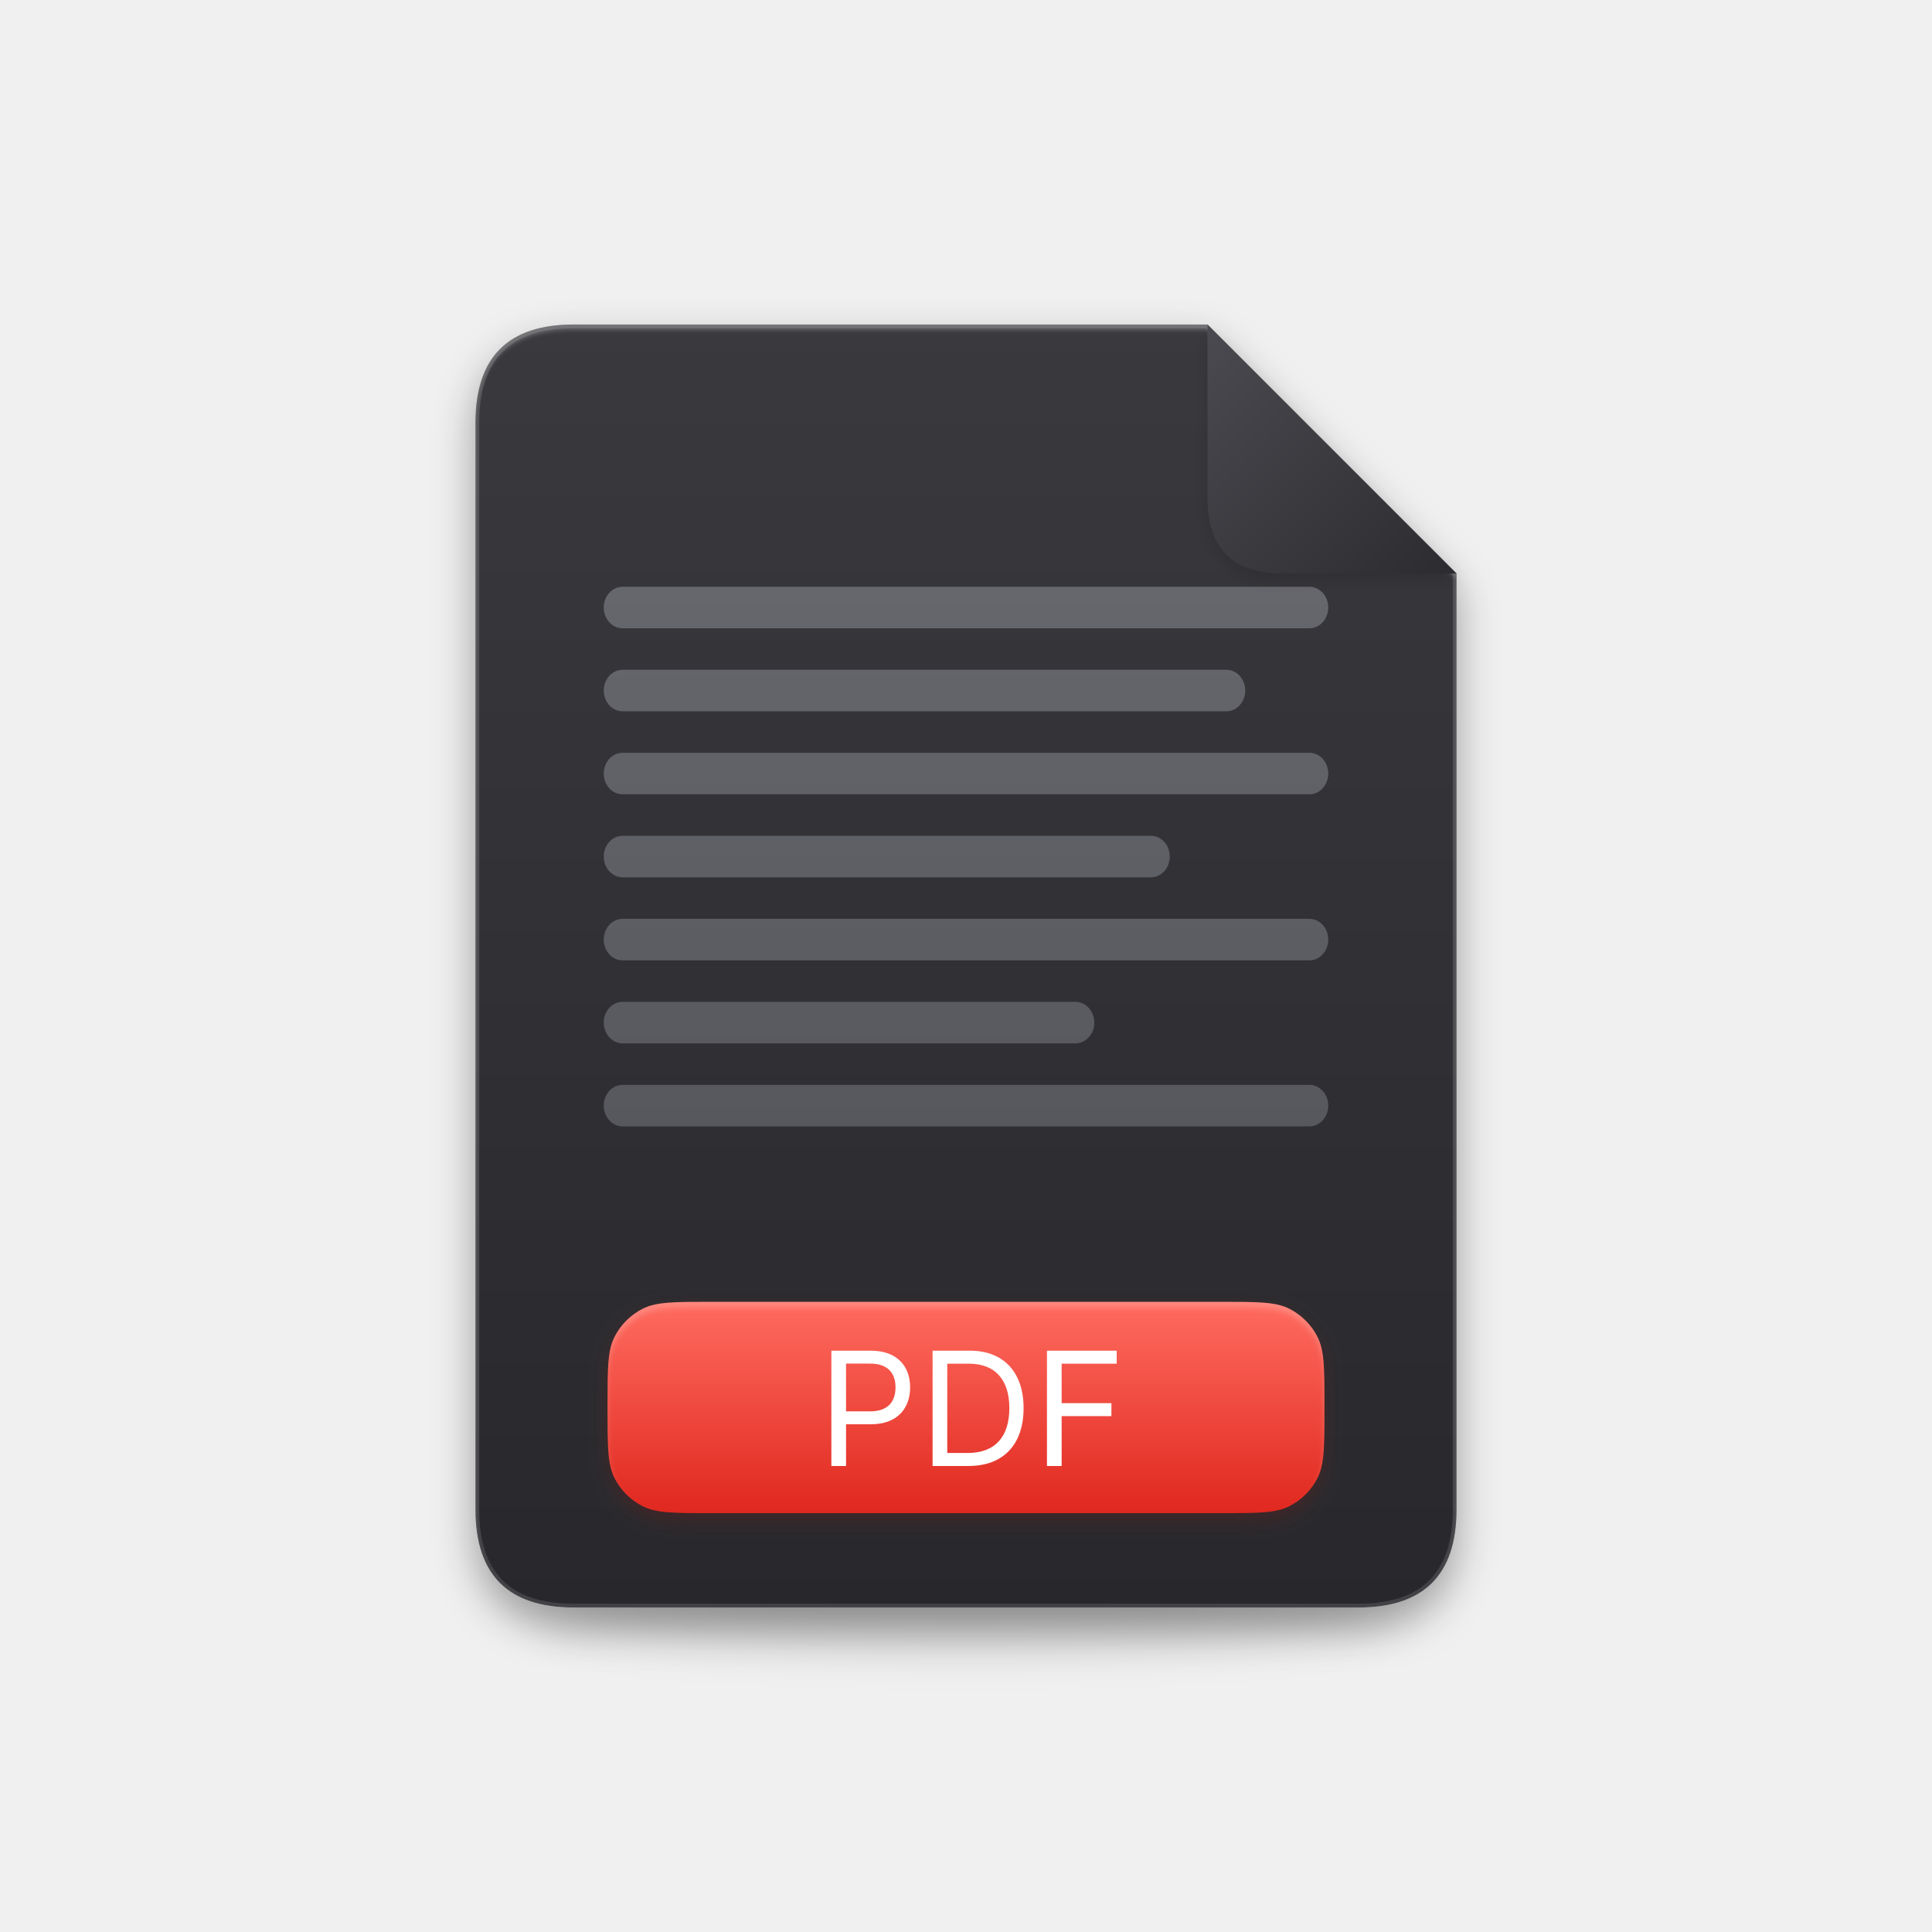
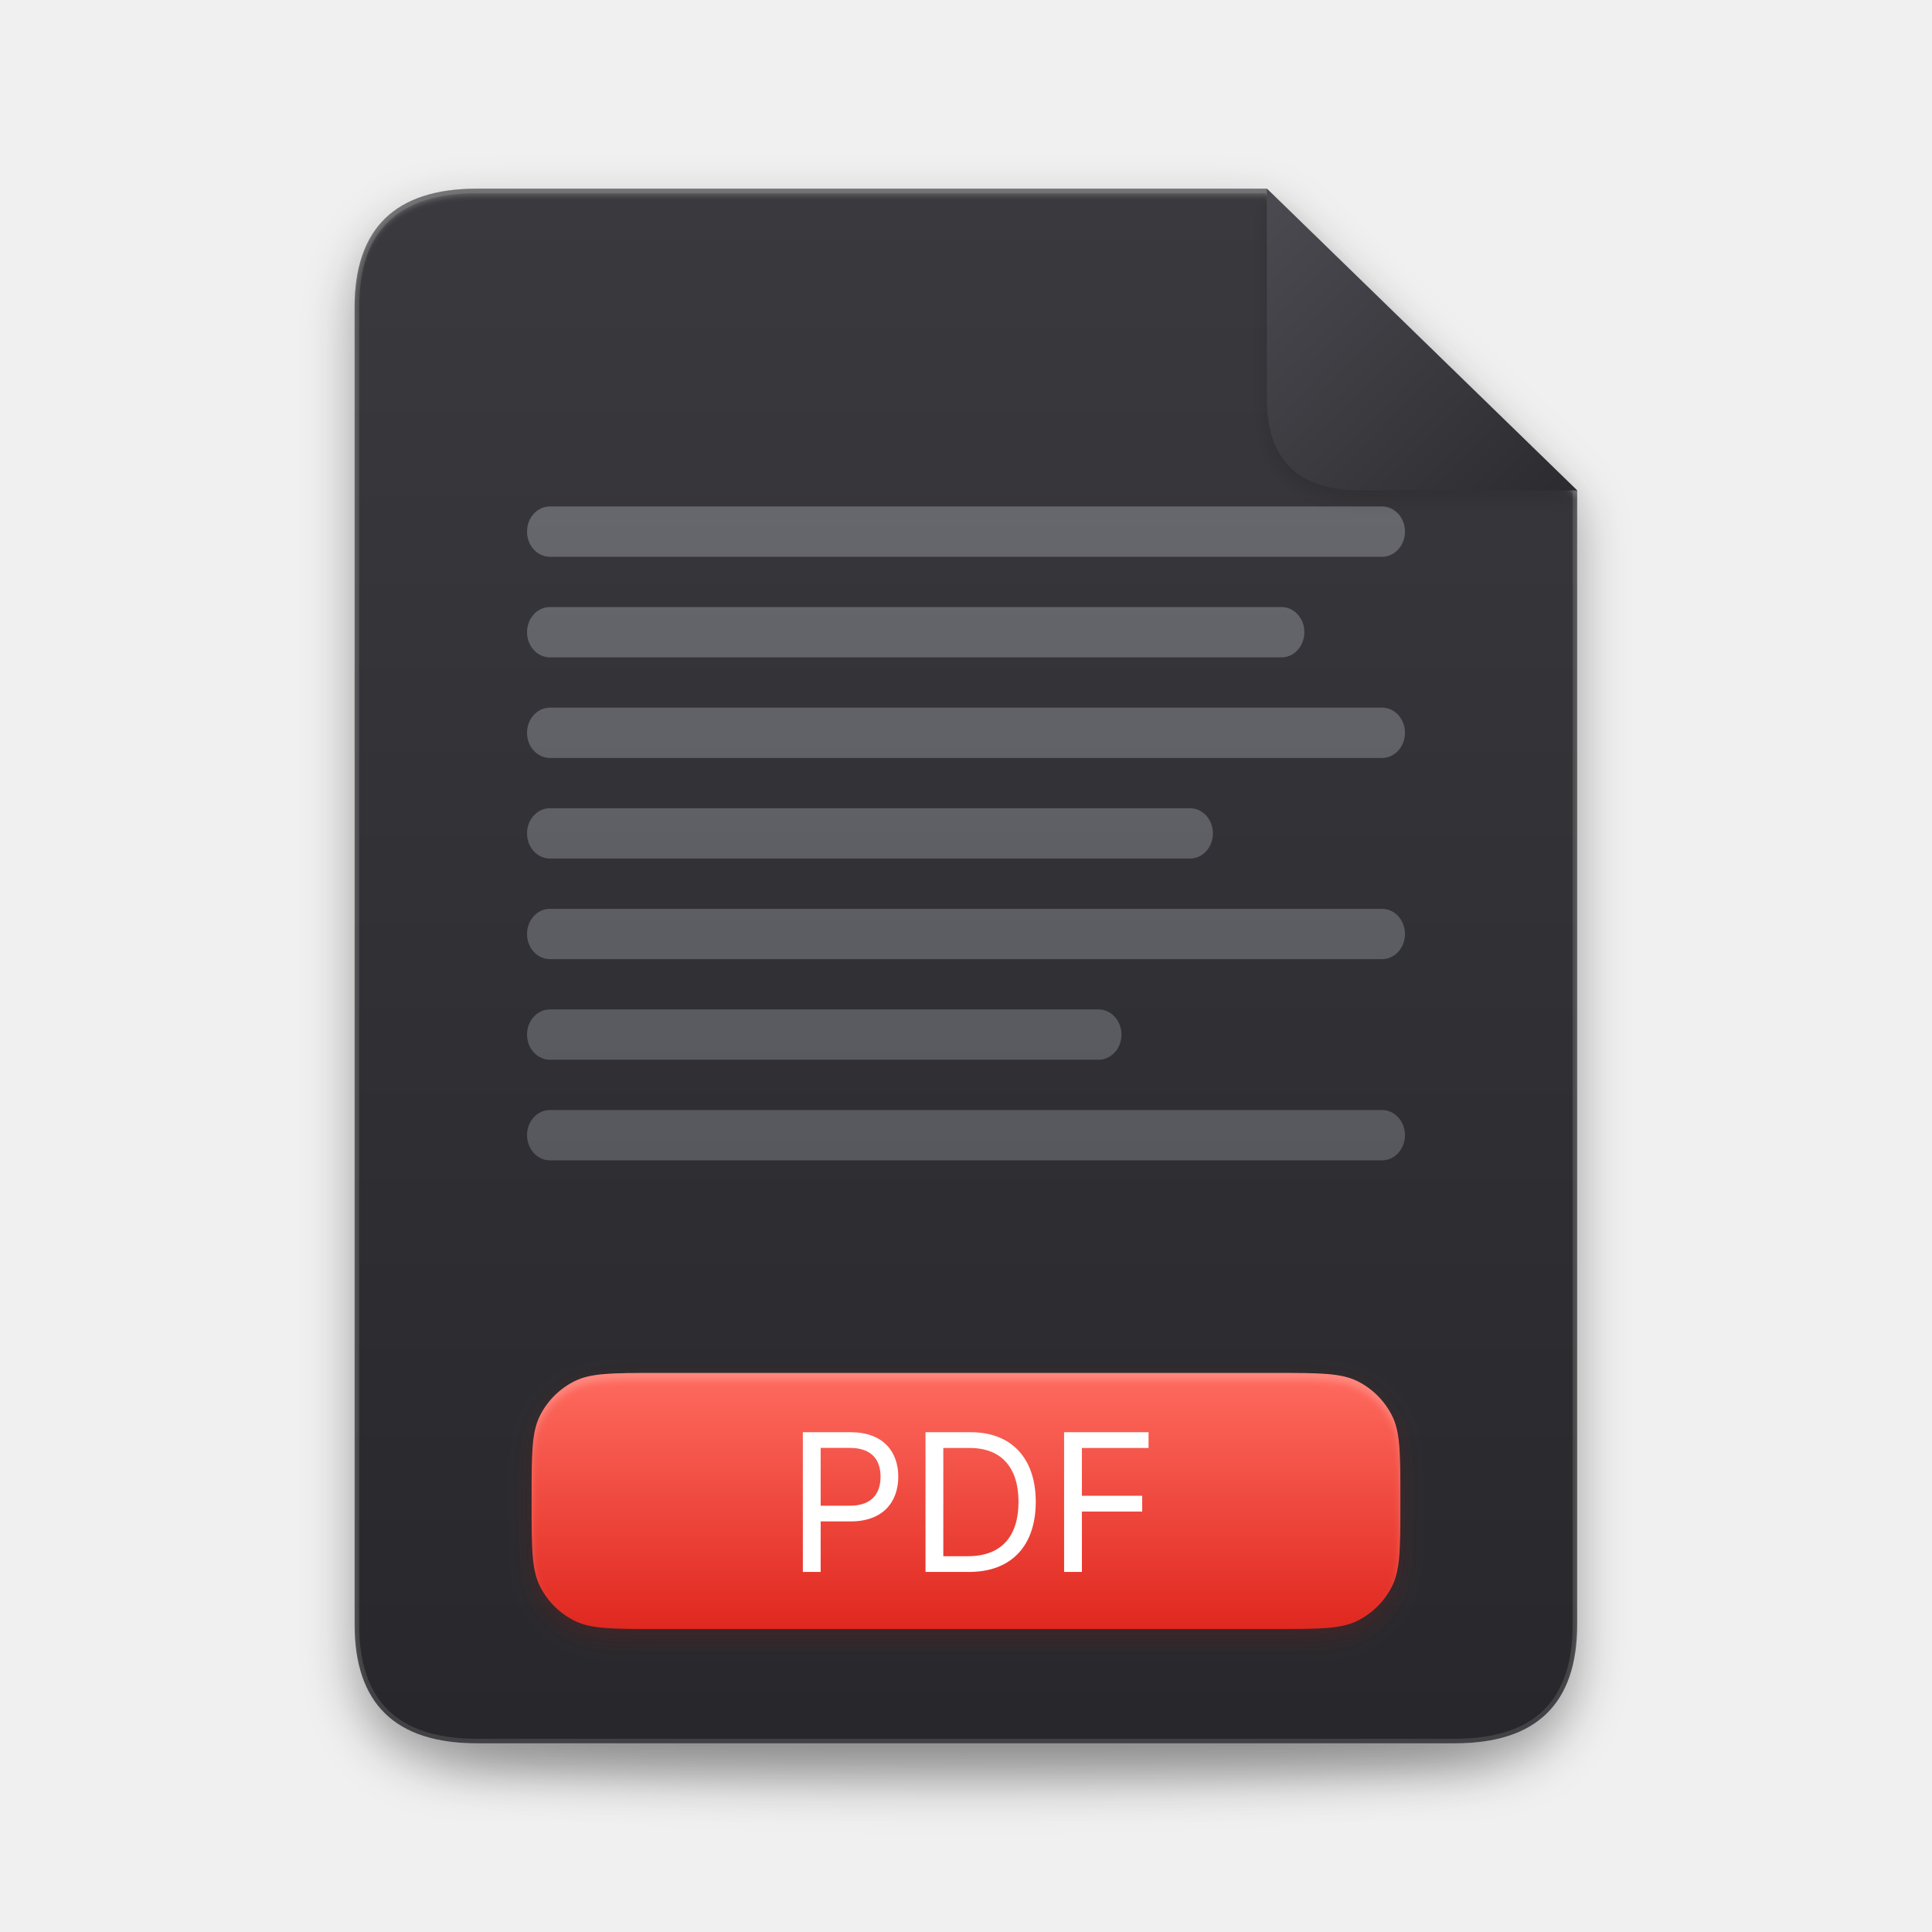
<svg xmlns="http://www.w3.org/2000/svg" xmlns:xlink="http://www.w3.org/1999/xlink" width="1024px" height="1024px" viewBox="0 0 1024 1024" version="1.1">
  <defs>
-     <path d="M772,304 L772,800 C772,830.601 758.494,847.696 731.482,851.285 C733.142,852.169 734,853.076 734,854 C734,863.941 634.607,872 512,872 C389.393,872 290,863.941 290,854 C290,853.077 290.858,852.169 292.512,851.283 C265.506,847.695 252,830.6 252,800 L252,224 C252,189.333 269.333,172 304,172 L640,172 Z" id="path-1" />
-     <filter x="-8.1%" y="-100.0%" width="116.2%" height="300.0%" filterUnits="objectBoundingBox" id="filter-2">
+     <path d="M835.941,259.953 L835.941,860.988 C835.941,898.069 819.111,918.784 785.451,923.133 C787.518,924.205 788.587,925.304 788.587,926.424 C788.587,938.47 664.729,948.235 511.941,948.235 C359.154,948.235 235.295,938.47 235.295,926.424 C235.295,925.305 236.364,924.205 238.425,923.132 C204.771,918.783 187.941,898.068 187.941,860.988 L187.941,163.012 C187.941,121.004 209.541,100 252.741,100 L671.449,100 Z" id="path-1" />
+     <filter x="-6.5%" y="-82.5%" width="113.0%" height="265.0%" filterUnits="objectBoundingBox" id="filter-2">
      <feGaussianBlur stdDeviation="12" in="SourceGraphic" />
    </filter>
    <linearGradient x1="50%" y1="0%" x2="50%" y2="100%" id="linearGradient-3">
      <stop stop-color="#3A3A3E" offset="0%" />
      <stop stop-color="#28282C" offset="100%" />
    </linearGradient>
-     <path d="M52,0 L388,0 L520,132 L520,628 C520,662.667 502.667,680 468,680 L52,680 C17.333,680 0,662.667 0,628 L0,52 C0,17.333 17.333,0 52,0 Z" id="path-4" />
-     <filter x="-7.3%" y="-4.1%" width="114.6%" height="111.2%" filterUnits="objectBoundingBox" id="filter-5">
-       <feOffset dx="0" dy="10" in="SourceAlpha" result="shadowOffsetOuter1" />
-       <feGaussianBlur stdDeviation="11" in="shadowOffsetOuter1" result="shadowBlurOuter1" />
+     <path d="M55.8,0 L474.508,0 L639,159.953 L639,760.988 C639,802.996 617.4,824 574.2,824 L55.8,824 C12.6,824 -9,802.996 -9,760.988 L-9,63.012 C-9,21.004 12.6,0 55.8,0 Z" id="path-4" />
+     <filter x="-7.1%" y="-4.1%" width="114.2%" height="111.2%" filterUnits="objectBoundingBox" id="filter-5">
+       <feOffset dx="0" dy="12.118" in="SourceAlpha" result="shadowOffsetOuter1" />
+       <feGaussianBlur stdDeviation="13.329" in="shadowOffsetOuter1" result="shadowBlurOuter1" />
      <feComposite in="shadowBlurOuter1" in2="SourceAlpha" operator="out" result="shadowBlurOuter1" />
      <feColorMatrix values="0 0 0 0 0   0 0 0 0 0   0 0 0 0 0  0 0 0 0.349 0" type="matrix" in="shadowBlurOuter1" />
    </filter>
-     <filter x="-4.7%" y="-2.1%" width="109.4%" height="107.2%" filterUnits="objectBoundingBox" id="filter-6">
-       <feGaussianBlur stdDeviation="1" in="SourceAlpha" result="shadowBlurInner1" />
-       <feOffset dx="0" dy="3" in="shadowBlurInner1" result="shadowOffsetInner1" />
+     <filter x="-4.6%" y="-2.1%" width="109.2%" height="107.2%" filterUnits="objectBoundingBox" id="filter-6">
+       <feGaussianBlur stdDeviation="1.212" in="SourceAlpha" result="shadowBlurInner1" />
+       <feOffset dx="0" dy="3.635" in="shadowBlurInner1" result="shadowOffsetInner1" />
      <feComposite in="shadowOffsetInner1" in2="SourceAlpha" operator="arithmetic" k2="-1" k3="1" result="shadowInnerInner1" />
      <feColorMatrix values="0 0 0 0 1   0 0 0 0 1   0 0 0 0 1  0 0 0 0.2 0" type="matrix" in="shadowInnerInner1" />
    </filter>
    <linearGradient x1="50%" y1="0%" x2="50%" y2="100%" id="linearGradient-7">
      <stop stop-color="#66666D" offset="0%" />
      <stop stop-color="#57575E" offset="100%" />
    </linearGradient>
    <linearGradient x1="50%" y1="0%" x2="50%" y2="100%" id="linearGradient-8">
      <stop stop-color="#FF6B5F" offset="0%" />
      <stop stop-color="#E0281F" offset="100%" />
    </linearGradient>
-     <path d="M124.4,518 L395.6,518 C414.642,518 424.163,518 431.436,521.706 C437.833,524.965 443.035,530.167 446.294,536.564 C450,543.837 450,553.358 450,572.4 L450,575.6 C450,594.642 450,604.163 446.294,611.436 C443.035,617.833 437.833,623.035 431.436,626.294 C424.163,630 414.642,630 395.6,630 L124.4,630 C105.358,630 95.837,630 88.564,626.294 C82.167,623.035 76.965,617.833 73.706,611.436 C70,604.163 70,594.642 70,575.6 L70,572.4 C70,553.358 70,543.837 73.706,536.564 C76.965,530.167 82.167,524.965 88.564,521.706 C95.837,518 105.358,518 124.4,518 Z" id="path-9" />
+     <path d="M150.744,627.694 L479.374,627.694 C502.448,627.694 513.985,627.694 522.799,632.185 C530.551,636.135 536.854,642.437 540.804,650.19 C545.294,659.003 545.294,670.54 545.294,693.614 L545.294,697.492 C545.294,720.566 545.294,732.103 540.804,740.916 C536.854,748.668 530.551,754.971 522.799,758.921 C513.985,763.412 502.448,763.412 479.374,763.412 L150.744,763.412 C127.669,763.412 116.132,763.412 107.319,758.921 C99.567,754.971 93.264,748.668 89.314,740.916 C84.824,732.103 84.824,720.566 84.824,697.492 L84.824,693.614 C84.824,670.54 84.824,659.003 89.314,650.19 C93.264,642.437 99.567,636.135 107.319,632.185 C116.132,627.694 127.669,627.694 150.744,627.694 Z" id="path-9" />
    <filter x="-4.5%" y="-11.6%" width="108.9%" height="130.4%" filterUnits="objectBoundingBox" id="filter-10">
-       <feOffset dx="0" dy="4" in="SourceAlpha" result="shadowOffsetOuter1" />
-       <feGaussianBlur stdDeviation="5" in="shadowOffsetOuter1" result="shadowBlurOuter1" />
+       <feOffset dx="0" dy="4.847" in="SourceAlpha" result="shadowOffsetOuter1" />
+       <feGaussianBlur stdDeviation="6.059" in="shadowOffsetOuter1" result="shadowBlurOuter1" />
      <feColorMatrix values="0 0 0 0 0.639   0 0 0 0 0.078   0 0 0 0 0.059  0 0 0 0.2 0" type="matrix" in="shadowBlurOuter1" />
    </filter>
    <filter x="-3.4%" y="-8.0%" width="106.8%" height="123.2%" filterUnits="objectBoundingBox" id="filter-11">
-       <feGaussianBlur stdDeviation="1.5" in="SourceAlpha" result="shadowBlurInner1" />
-       <feOffset dx="0" dy="3" in="shadowBlurInner1" result="shadowOffsetInner1" />
+       <feGaussianBlur stdDeviation="1.818" in="SourceAlpha" result="shadowBlurInner1" />
+       <feOffset dx="0" dy="3.635" in="shadowBlurInner1" result="shadowOffsetInner1" />
      <feComposite in="shadowOffsetInner1" in2="SourceAlpha" operator="arithmetic" k2="-1" k3="1" result="shadowInnerInner1" />
      <feColorMatrix values="0 0 0 0 1   0 0 0 0 1   0 0 0 0 1  0 0 0 0.2 0" type="matrix" in="shadowInnerInner1" />
    </filter>
-     <linearGradient x1="0%" y1="0%" x2="100%" y2="100%" id="linearGradient-12">
+     <linearGradient x1="0%" y1="2.722%" x2="100%" y2="97.278%" id="linearGradient-12">
      <stop stop-color="#4A4A50" offset="0%" />
      <stop stop-color="#2C2C30" offset="100%" />
    </linearGradient>
-     <path d="M388,0 L520,132 L428,132 C401.333,132 388,118.667 388,92 L388,0 Z" id="path-13" />
-     <filter x="-10.6%" y="-7.6%" width="121.2%" height="121.2%" filterUnits="objectBoundingBox" id="filter-14">
-       <feOffset dx="0" dy="4" in="SourceAlpha" result="shadowOffsetOuter1" />
-       <feGaussianBlur stdDeviation="4" in="shadowOffsetOuter1" result="shadowBlurOuter1" />
+     <path d="M474.508,0 L639,159.953 L524.354,159.953 C491.123,159.953 474.508,143.796 474.508,111.482 L474.508,0 Z" id="path-13" />
+     <filter x="-10.3%" y="-7.6%" width="120.6%" height="121.2%" filterUnits="objectBoundingBox" id="filter-14">
+       <feOffset dx="0" dy="4.847" in="SourceAlpha" result="shadowOffsetOuter1" />
+       <feGaussianBlur stdDeviation="4.847" in="shadowOffsetOuter1" result="shadowBlurOuter1" />
      <feColorMatrix values="0 0 0 0 0   0 0 0 0 0   0 0 0 0 0  0 0 0 0.122 0" type="matrix" in="shadowBlurOuter1" />
    </filter>
  </defs>
  <g id="icon-dark" stroke="none" fill="none" xlink:href="#path-1" fill-rule="evenodd" stroke-width="1">
-     <g id="Glyph" transform="translate(252, 172)">
-       <ellipse id="Ground-shadow" fill-opacity="0.149" fill="#000000" filter="url(#filter-2)" cx="260" cy="682" rx="222" ry="18" />
+     <g id="Glyph" transform="translate(196.9412, 100)">
+       <ellipse id="Ground-shadow" fill-opacity="0.149" fill="#000000" filter="url(#filter-2)" cx="315" cy="826.424" rx="276.646" ry="21.812" />
      <g id="Page">
        <use fill="black" fill-opacity="1" filter="url(#filter-5)" xlink:href="#path-4" />
        <use fill="url(#linearGradient-3)" fill-rule="evenodd" xlink:href="#path-4" />
        <use fill="black" fill-opacity="1" filter="url(#filter-6)" xlink:href="#path-4" />
-         <path stroke-opacity="0.122" stroke="#FFFFFF" stroke-width="2" d="M387.586,1 L519,132.414 L519,628 C519,662.114 502.114,679 468,679 L52,679 C17.886,679 1,662.114 1,628 L1,52 C1,17.886 17.886,1 52,1 Z" stroke-linejoin="square" />
+         <path stroke-opacity="0.122" stroke="#FFFFFF" stroke-width="2.424" d="M637.788,160.465 L637.788,760.988 C637.788,802.319 616.738,822.788 574.2,822.788 L55.8,822.788 C13.262,822.788 -7.788,802.319 -7.788,760.988 L-7.788,63.012 C-7.788,21.681 13.262,1.212 55.8,1.212 L474.016,1.212 Z" stroke-linejoin="square" />
      </g>
-       <path d="M78,139 L442,139 C447.523,139 452,143.925 452,150 L452,150 C452,156.075 447.523,161 442,161 L78,161 C72.477,161 68,156.075 68,150 L68,150 C68,143.925 72.477,139 78,139 Z M78,183 L398,183 C403.523,183 408,187.925 408,194 L408,194 C408,200.075 403.523,205 398,205 L78,205 C72.477,205 68,200.075 68,194 L68,194 C68,187.925 72.477,183 78,183 Z M78,227 L442,227 C447.523,227 452,231.925 452,238 L452,238 C452,244.075 447.523,249 442,249 L78,249 C72.477,249 68,244.075 68,238 L68,238 C68,231.925 72.477,227 78,227 Z M78,271 L358,271 C363.523,271 368,275.925 368,282 L368,282 C368,288.075 363.523,293 358,293 L78,293 C72.477,293 68,288.075 68,282 L68,282 C68,275.925 72.477,271 78,271 L78,271 Z M78,315 L442,315 C447.523,315 452,319.925 452,326 L452,326 C452,332.075 447.523,337 442,337 L78,337 C75.348,337 72.804,335.841 70.929,333.778 C69.054,331.715 68,328.917 68,326 L68,326 C68,319.925 72.477,315 78,315 L78,315 Z M78,359 L318,359 C323.523,359 328,363.925 328,370 L328,370 C328,376.075 323.523,381 318,381 L78,381 C72.477,381 68,376.075 68,370 L68,370 C68,363.925 72.477,359 78,359 Z M78,403 L442,403 C447.523,403 452,407.925 452,414 L452,414 C452,420.075 447.523,425 442,425 L78,425 C72.477,425 68,420.075 68,414 L68,414 C68,407.925 72.477,403 78,403 Z" id="Text" fill="url(#linearGradient-7)" fill-rule="nonzero" />
+       <path d="M94.518,168.435 L535.6,168.435 C542.292,168.435 547.718,174.403 547.718,181.765 L547.718,181.765 C547.718,189.126 542.292,195.094 535.6,195.094 L94.518,195.094 C87.825,195.094 82.4,189.126 82.4,181.765 L82.4,181.765 C82.4,174.403 87.825,168.435 94.518,168.435 Z M94.518,221.753 L482.282,221.753 C488.975,221.753 494.4,227.721 494.4,235.082 L494.4,235.082 C494.4,242.444 488.975,248.412 482.282,248.412 L94.518,248.412 C87.825,248.412 82.4,242.444 82.4,235.082 L82.4,235.082 C82.4,227.721 87.825,221.753 94.518,221.753 Z M94.518,275.071 L535.6,275.071 C542.292,275.071 547.718,281.038 547.718,288.4 L547.718,288.4 C547.718,295.762 542.292,301.729 535.6,301.729 L94.518,301.729 C87.825,301.729 82.4,295.762 82.4,288.4 L82.4,288.4 C82.4,281.038 87.825,275.071 94.518,275.071 Z M94.518,328.388 L433.812,328.388 C440.504,328.388 445.929,334.356 445.929,341.718 L445.929,341.718 C445.929,349.079 440.504,355.047 433.812,355.047 L94.518,355.047 C87.825,355.047 82.4,349.079 82.4,341.718 L82.4,341.718 C82.4,334.356 87.825,328.388 94.518,328.388 L94.518,328.388 Z M94.518,381.706 L535.6,381.706 C542.292,381.706 547.718,387.674 547.718,395.035 L547.718,395.035 C547.718,402.397 542.292,408.365 535.6,408.365 L94.518,408.365 C91.304,408.365 88.222,406.96 85.949,404.461 C83.677,401.961 82.4,398.57 82.4,395.035 L82.4,395.035 C82.4,387.674 87.825,381.706 94.518,381.706 L94.518,381.706 Z M94.518,435.024 L385.341,435.024 C392.034,435.024 397.459,440.991 397.459,448.353 L397.459,448.353 C397.459,455.715 392.034,461.682 385.341,461.682 L94.518,461.682 C87.825,461.682 82.4,455.715 82.4,448.353 L82.4,448.353 C82.4,440.991 87.825,435.024 94.518,435.024 Z M94.518,488.341 L535.6,488.341 C542.292,488.341 547.718,494.309 547.718,501.671 L547.718,501.671 C547.718,509.032 542.292,515 535.6,515 L94.518,515 C87.825,515 82.4,509.032 82.4,501.671 L82.4,501.671 C82.4,494.309 87.825,488.341 94.518,488.341 Z" id="Text" fill="url(#linearGradient-7)" fill-rule="nonzero" />
      <g id="Badge">
        <use fill="black" fill-opacity="1" filter="url(#filter-10)" xlink:href="#path-9" />
        <use fill="url(#linearGradient-8)" fill-rule="evenodd" xlink:href="#path-9" />
        <use fill="black" fill-opacity="1" filter="url(#filter-11)" xlink:href="#path-9" />
      </g>
-       <text id="Extension" font-family="Inter-Regular_Medium, Inter" font-size="84" font-weight="400" fill="#FFFFFF">
-         <tspan x="181.251" y="605">PDF</tspan>
+       <text id="Extension" font-family="Inter-Regular_Medium, Inter" font-size="101.788" font-weight="400" fill="#FFFFFF">
+         <tspan x="219.633" y="733.159">PDF</tspan>
      </text>
      <g id="Corner">
        <use fill="black" fill-opacity="1" filter="url(#filter-14)" xlink:href="#path-13" />
        <use fill="url(#linearGradient-12)" fill-rule="evenodd" xlink:href="#path-13" />
      </g>
    </g>
  </g>
</svg>
